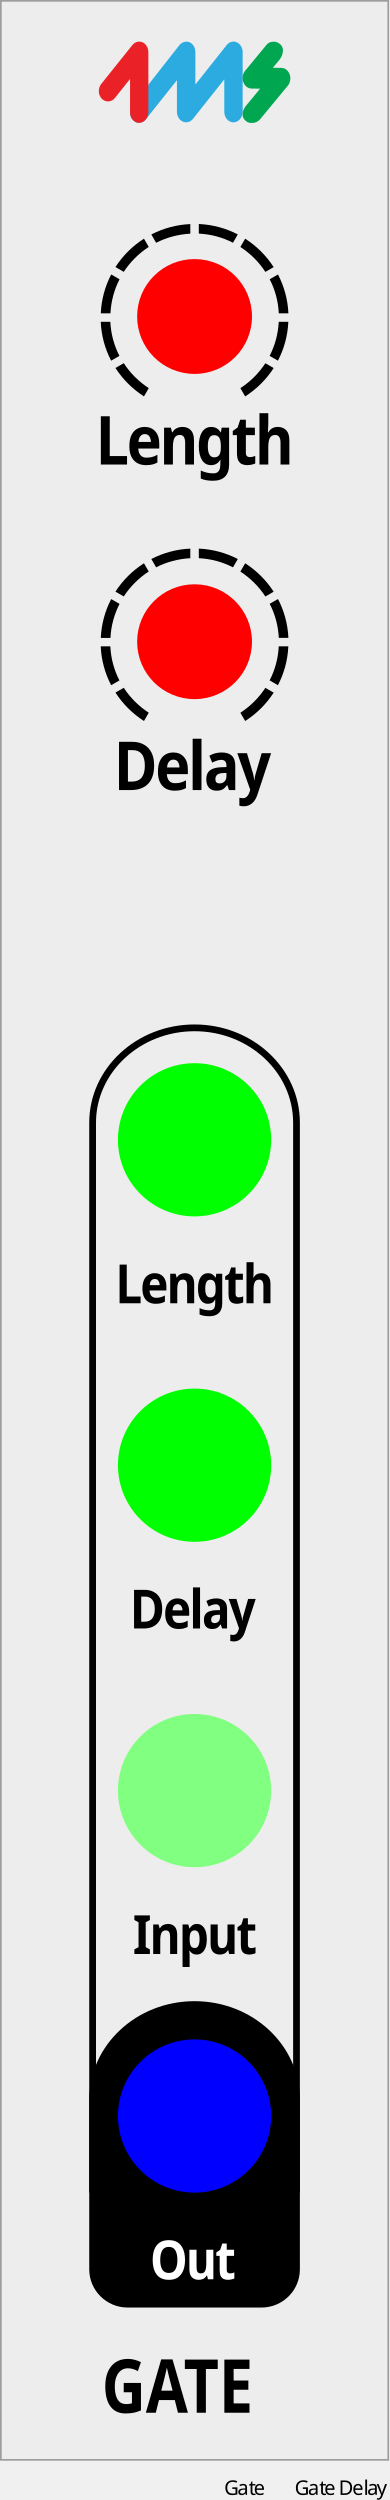
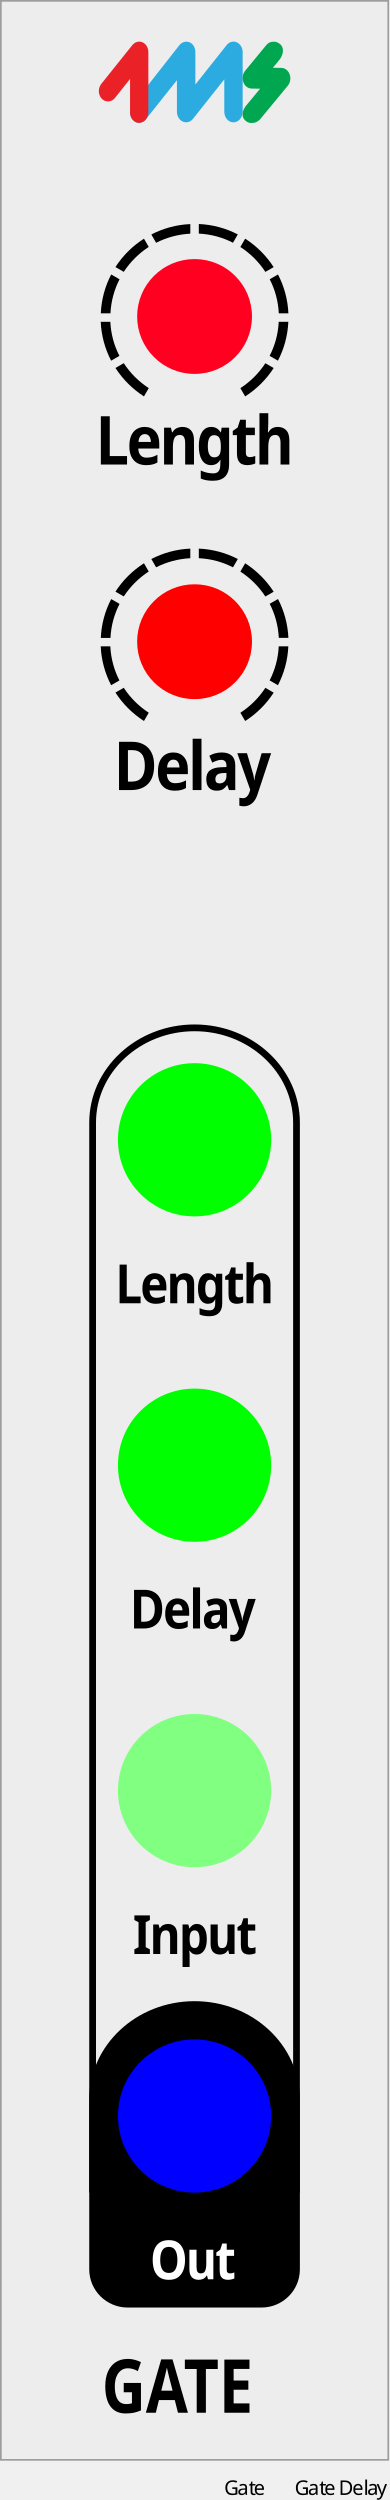
- <svg xmlns="http://www.w3.org/2000/svg" width="20.32mm" height="130.55mm" viewBox="0 0 57.6 370.07">
-   <defs>
+ <svg xmlns="http://www.w3.org/2000/svg" width="20.32mm" height="130.55mm" viewBox="0 0 57.6 370.07" version="1.1" id="svg45">
+   <defs id="defs4">
    <clipPath id="clippath">
-       <rect x="14.91" y="33.17" width="27.78" height="25.51" style="fill: none; stroke-width: 0px;" />
+       <rect x="14.91" y="33.17" width="27.78" height="25.51" style="fill: none; stroke-width: 0px;" id="rect1" />
    </clipPath>
    <clipPath id="clippath-1">
-       <rect x="14.91" y="33.17" width="27.78" height="25.51" style="fill: none; stroke-width: 0px;" />
+       <rect x="14.91" y="33.17" width="27.78" height="25.51" style="fill: none; stroke-width: 0px;" id="rect2" />
    </clipPath>
    <clipPath id="clippath-2">
-       <rect x="14.91" y="81.21" width="27.78" height="25.51" style="fill: none; stroke-width: 0px;" />
+       <rect x="14.91" y="81.21" width="27.78" height="25.51" style="fill: none; stroke-width: 0px;" id="rect3" />
    </clipPath>
    <clipPath id="clippath-3">
-       <rect x="14.91" y="81.21" width="27.78" height="25.51" style="fill: none; stroke-width: 0px;" />
+       <rect x="14.91" y="81.21" width="27.78" height="25.51" style="fill: none; stroke-width: 0px;" id="rect4" />
    </clipPath>
  </defs>
  <g id="faceplate">
-     <g>
-       <rect x=".13" y=".12" width="57.35" height="364" style="fill: #ededed; stroke-width: 0px;" />
-       <path d="M57.35.25v363.75H.25V.25h57.1M57.6,0H0v364.25h57.6V0h0Z" style="fill: #9d9d9e; stroke-width: 0px;" />
+     <g id="g5">
+       <rect x=".13" y=".12" width="57.35" height="364" style="fill: #ededed; stroke-width: 0px;" id="rect5" />
+       <path d="M57.35.25v363.75H.25V.25h57.1M57.6,0H0v364.25h57.6V0h0Z" style="fill: #9d9d9e; stroke-width: 0px;" id="path5" />
    </g>
    <g id="graphics">
      <g id="art">
-         <path d="M28.8,152.65c8.05,0,14.59,6.08,14.59,13.54v157.37H14.21v-157.37c0-7.47,6.55-13.54,14.59-13.54M28.8,151.65c-8.61,0-15.59,6.51-15.59,14.54v158.37s31.18,0,31.18,0v-158.37c0-8.03-6.98-14.54-15.59-14.54h0Z" style="fill: #000; stroke-width: 0px;" />
-         <path d="M44.39,310.8c0-8.05-6.98-14.57-15.59-14.57s-15.59,6.53-15.59,14.57v5.36s0,0,0,0v19.77c0,3.11,2.55,5.65,5.67,5.65h19.84c3.12,0,5.67-2.54,5.67-5.65v-19.77s0,0,0,0v-5.35Z" style="fill: #000; stroke-width: 0px;" />
-         <g>
-           <path d="M20.6,18.19c-.37,0-.71-.17-.97-.47-.51-.6-.52-1.54-.04-2.16l6.97-8.88c.38-.48,1.05-.65,1.57-.39.5.25.79.82.79,1.45v4.77l4.64-5.85c.38-.48,1.01-.64,1.53-.38.5.25.83.81.83,1.44v8.82c0,.86-.61,1.57-1.36,1.57s-1.36-.7-1.36-1.57v-4.79l-4.64,5.85c-.38.48-1.01.64-1.54.38-.5-.24-.83-.81-.83-1.44v-4.67l-4.61,5.8c-.26.32-.62.51-1,.51h0Z" style="fill: #2cabe1; stroke-width: 0px;" />
-           <path d="M20.6,18.19c-.75,0-1.35-.7-1.35-1.57v-4.93l-2.26,2.84c-.5.63-1.44.65-1.97.04-.51-.6-.52-1.53-.03-2.15l4.61-5.76c.26-.32.63-.5,1-.5.18,0,.37.04.54.12.5.25.82.81.82,1.44v8.89c0,.86-.61,1.57-1.36,1.57h0Z" style="fill: #ea2228; stroke-width: 0px;" />
-           <path d="M37.2,18.21h0c-.35,0-.68-.15-.94-.42-.76-.78-.14-1.84.29-2.3l1.95-2.36-1.26-.02c-.56-.01-1.04-.4-1.24-1-.19-.56-.07-1.21.29-1.64l3.16-3.83c.23-.28.55-.48,1.13-.47.33,0,.67.17.92.4.71.66.29,1.7-.07,2.2l-1.04,1.26,1.26.02c.56.01,1.04.4,1.24,1,.19.56.07,1.21-.29,1.64l-4.1,4.97c-.35.35-.65.55-1.3.54h0Z" style="fill: #00a650; stroke-width: 0px;" />
+         <path d="M28.8,152.65c8.05,0,14.59,6.08,14.59,13.54v157.37H14.21v-157.37c0-7.47,6.55-13.54,14.59-13.54M28.8,151.65c-8.61,0-15.59,6.51-15.59,14.54v158.37s31.18,0,31.18,0v-158.37c0-8.03-6.98-14.54-15.59-14.54h0Z" style="fill: #000; stroke-width: 0px;" id="path6" />
+         <path d="M44.39,310.8c0-8.05-6.98-14.57-15.59-14.57s-15.59,6.53-15.59,14.57v5.36s0,0,0,0v19.77c0,3.11,2.55,5.65,5.67,5.65h19.84c3.12,0,5.67-2.54,5.67-5.65v-19.77s0,0,0,0v-5.35Z" style="fill: #000; stroke-width: 0px;" id="path7" />
+         <g id="g10">
+           <path d="M20.6,18.19c-.37,0-.71-.17-.97-.47-.51-.6-.52-1.54-.04-2.16l6.97-8.88c.38-.48,1.05-.65,1.57-.39.5.25.79.82.79,1.45v4.77l4.64-5.85c.38-.48,1.01-.64,1.53-.38.5.25.83.81.83,1.44v8.82c0,.86-.61,1.57-1.36,1.57s-1.36-.7-1.36-1.57v-4.79l-4.64,5.85c-.38.48-1.01.64-1.54.38-.5-.24-.83-.81-.83-1.44v-4.67l-4.61,5.8c-.26.32-.62.51-1,.51h0Z" style="fill: #2cabe1; stroke-width: 0px;" id="path8" />
+           <path d="M20.6,18.19c-.75,0-1.35-.7-1.35-1.57v-4.93l-2.26,2.84c-.5.63-1.44.65-1.97.04-.51-.6-.52-1.53-.03-2.15l4.61-5.76c.26-.32.63-.5,1-.5.18,0,.37.04.54.12.5.25.82.81.82,1.44v8.89c0,.86-.61,1.57-1.36,1.57h0Z" style="fill: #ea2228; stroke-width: 0px;" id="path9" />
+           <path d="M37.2,18.21h0c-.35,0-.68-.15-.94-.42-.76-.78-.14-1.84.29-2.3l1.95-2.36-1.26-.02c-.56-.01-1.04-.4-1.24-1-.19-.56-.07-1.21.29-1.64l3.16-3.83c.23-.28.55-.48,1.13-.47.33,0,.67.17.92.4.71.66.29,1.7-.07,2.2l-1.04,1.26,1.26.02c.56.01,1.04.4,1.24,1,.19.56.07,1.21-.29,1.64l-4.1,4.97c-.35.35-.65.55-1.3.54h0Z" style="fill: #00a650; stroke-width: 0px;" id="path10" />
        </g>
      </g>
      <g id="text">
-         <text transform="translate(15.06 357.15) scale(.82 1)" style="fill: #000; font-family: GillSans-Bold, 'Gill Sans'; font-size: 11px; font-weight: 700;">
-           <tspan x="0" y="0">GATE</tspan>
+         <text transform="translate(15.06 357.15) scale(.82 1)" style="fill: #000; font-family: GillSans-Bold, 'Gill Sans'; font-size: 11px; font-weight: 700;" id="text10">
+           <tspan x="0" y="0" id="tspan10">GATE</tspan>
        </text>
-         <text transform="translate(14.13 68.76) scale(.88 1)" style="fill: #000; font-family: GillSans-Bold, 'Gill Sans'; font-size: 10px; font-weight: 700; letter-spacing: -.04em;">
-           <tspan x="0" y="0">Length</tspan>
+         <text transform="translate(14.13 68.76) scale(.88 1)" style="fill: #000; font-family: GillSans-Bold, 'Gill Sans'; font-size: 10px; font-weight: 700; letter-spacing: -.04em;" id="text11">
+           <tspan x="0" y="0" id="tspan11">Length</tspan>
        </text>
-         <text transform="translate(16.82 116.95) scale(.88 1)" style="fill: #000; font-family: GillSans-Bold, 'Gill Sans'; font-size: 10px; font-weight: 700; letter-spacing: -.04em;">
-           <tspan x="0" y="0">Delay</tspan>
+         <text transform="translate(16.82 116.95) scale(.88 1)" style="fill: #000; font-family: GillSans-Bold, 'Gill Sans'; font-size: 10px; font-weight: 700; letter-spacing: -.04em;" id="text12">
+           <tspan x="0" y="0" id="tspan12">Delay</tspan>
        </text>
-         <text transform="translate(17.07 192.92) scale(.88 1)" style="fill: #000; font-family: GillSans-Bold, 'Gill Sans'; font-size: 8px; font-weight: 700; letter-spacing: -.04em;">
-           <tspan x="0" y="0">Length</tspan>
+         <text transform="translate(17.07 192.92) scale(.88 1)" style="fill: #000; font-family: GillSans-Bold, 'Gill Sans'; font-size: 8px; font-weight: 700; letter-spacing: -.04em;" id="text13">
+           <tspan x="0" y="0" id="tspan13">Length</tspan>
        </text>
-         <text transform="translate(19.21 241.06) scale(.88 1)" style="fill: #000; font-family: GillSans-Bold, 'Gill Sans'; font-size: 8px; font-weight: 700; letter-spacing: -.04em;">
-           <tspan x="0" y="0">Delay</tspan>
+         <text transform="translate(19.21 241.06) scale(.88 1)" style="fill: #000; font-family: GillSans-Bold, 'Gill Sans'; font-size: 8px; font-weight: 700; letter-spacing: -.04em;" id="text14">
+           <tspan x="0" y="0" id="tspan14">Delay</tspan>
        </text>
-         <text transform="translate(19.67 289.25) scale(.88 1)" style="fill: #000; font-family: GillSans-Bold, 'Gill Sans'; font-size: 8px; font-weight: 700; letter-spacing: -.04em;">
-           <tspan x="0" y="0">Input</tspan>
+         <text transform="translate(19.67 289.25) scale(.88 1)" style="fill: #000; font-family: GillSans-Bold, 'Gill Sans'; font-size: 8px; font-weight: 700; letter-spacing: -.04em;" id="text15">
+           <tspan x="0" y="0" id="tspan15">Input</tspan>
        </text>
-         <text transform="translate(22.19 337.4) scale(.88 1)" style="fill: #fff; font-family: GillSans-Bold, 'Gill Sans'; font-size: 8px; font-weight: 700; letter-spacing: -.04em;">
-           <tspan x="0" y="0">Out</tspan>
+         <text transform="translate(22.19 337.4) scale(.88 1)" style="fill: #fff; font-family: GillSans-Bold, 'Gill Sans'; font-size: 8px; font-weight: 700; letter-spacing: -.04em;" id="text16">
+           <tspan x="0" y="0" id="tspan16">Out</tspan>
        </text>
      </g>
      <g id="pips_-_fewest" data-name="pips - fewest">
-         <g style="clip-path: url(#clippath);">
-           <g style="clip-path: url(#clippath-1);">
-             <path d="M34.49,35.93l.71-1.23c-1.74-.9-3.69-1.45-5.77-1.54v1.42c1.81.09,3.52.56,5.05,1.35" style="fill: #000; stroke-width: 0px;" />
-             <path d="M39.28,40.25l1.23-.71c-1.09-1.69-2.53-3.12-4.22-4.21l-.71,1.23c1.48.96,2.74,2.21,3.7,3.69" style="fill: #000; stroke-width: 0px;" />
-             <path d="M22.02,36.56l-.71-1.23c-1.69,1.08-3.14,2.52-4.22,4.2l1.23.71c.96-1.47,2.22-2.73,3.7-3.69" style="fill: #000; stroke-width: 0px;" />
-             <path d="M41.26,46.38h1.43c-.09-2.07-.64-4.01-1.54-5.75l-1.23.71c.79,1.52,1.26,3.23,1.35,5.04" style="fill: #000; stroke-width: 0px;" />
-             <path d="M28.17,34.59v-1.42c-2.07.09-4.03.64-5.77,1.54l.71,1.23c1.53-.78,3.24-1.25,5.05-1.35" style="fill: #000; stroke-width: 0px;" />
-             <path d="M18.32,53.76l-1.23.71c1.09,1.69,2.53,3.12,4.22,4.21l.71-1.23c-1.48-.96-2.74-2.21-3.7-3.69" style="fill: #000; stroke-width: 0px;" />
-             <path d="M35.58,57.45l.71,1.23c1.69-1.08,3.14-2.52,4.22-4.2l-1.23-.71c-.96,1.47-2.22,2.73-3.7,3.69" style="fill: #000; stroke-width: 0px;" />
-             <path d="M41.26,47.64c-.09,1.81-.56,3.51-1.35,5.04l1.23.71c.9-1.73,1.45-3.68,1.54-5.75h-1.43Z" style="fill: #000; stroke-width: 0px;" />
-             <path d="M16.34,47.64h-1.43c.09,2.07.64,4.01,1.54,5.75l1.23-.71c-.79-1.52-1.26-3.23-1.35-5.04" style="fill: #000; stroke-width: 0px;" />
-             <path d="M17.69,41.34l-1.23-.71c-.9,1.73-1.45,3.68-1.54,5.75h1.43c.09-1.81.56-3.51,1.35-5.04" style="fill: #000; stroke-width: 0px;" />
+         <g style="clip-path: url(#clippath);" clip-path="url(#clippath)" id="g26">
+           <g style="clip-path: url(#clippath-1);" clip-path="url(#clippath-1)" id="g25">
+             <path d="M34.49,35.93l.71-1.23c-1.74-.9-3.69-1.45-5.77-1.54v1.42c1.81.09,3.52.56,5.05,1.35" style="fill: #000; stroke-width: 0px;" id="path16" />
+             <path d="M39.28,40.25l1.23-.71c-1.09-1.69-2.53-3.12-4.22-4.21l-.71,1.23c1.48.96,2.74,2.21,3.7,3.69" style="fill: #000; stroke-width: 0px;" id="path17" />
+             <path d="M22.02,36.56l-.71-1.23c-1.69,1.08-3.14,2.52-4.22,4.2l1.23.71c.96-1.47,2.22-2.73,3.7-3.69" style="fill: #000; stroke-width: 0px;" id="path18" />
+             <path d="M41.26,46.38h1.43c-.09-2.07-.64-4.01-1.54-5.75l-1.23.71c.79,1.52,1.26,3.23,1.35,5.04" style="fill: #000; stroke-width: 0px;" id="path19" />
+             <path d="M28.17,34.59v-1.42c-2.07.09-4.03.64-5.77,1.54l.71,1.23c1.53-.78,3.24-1.25,5.05-1.35" style="fill: #000; stroke-width: 0px;" id="path20" />
+             <path d="M18.32,53.76l-1.23.71c1.09,1.69,2.53,3.12,4.22,4.21l.71-1.23c-1.48-.96-2.74-2.21-3.7-3.69" style="fill: #000; stroke-width: 0px;" id="path21" />
+             <path d="M35.58,57.45l.71,1.23c1.69-1.08,3.14-2.52,4.22-4.2l-1.23-.71c-.96,1.47-2.22,2.73-3.7,3.69" style="fill: #000; stroke-width: 0px;" id="path22" />
+             <path d="M41.26,47.64c-.09,1.81-.56,3.51-1.35,5.04l1.23.71c.9-1.73,1.45-3.68,1.54-5.75h-1.43Z" style="fill: #000; stroke-width: 0px;" id="path23" />
+             <path d="M16.34,47.64h-1.43c.09,2.07.64,4.01,1.54,5.75l1.23-.71c-.79-1.52-1.26-3.23-1.35-5.04" style="fill: #000; stroke-width: 0px;" id="path24" />
+             <path d="M17.69,41.34l-1.23-.71c-.9,1.73-1.45,3.68-1.54,5.75h1.43c.09-1.81.56-3.51,1.35-5.04" style="fill: #000; stroke-width: 0px;" id="path25" />
          </g>
        </g>
      </g>
      <g id="pips_-_fewest-2" data-name="pips - fewest">
-         <g style="clip-path: url(#clippath-2);">
-           <g style="clip-path: url(#clippath-3);">
-             <path d="M34.49,83.98l.71-1.23c-1.74-.9-3.69-1.45-5.77-1.54v1.42c1.81.09,3.52.56,5.05,1.35" style="fill: #000; stroke-width: 0px;" />
-             <path d="M39.28,88.3l1.23-.71c-1.09-1.69-2.53-3.12-4.22-4.21l-.71,1.23c1.48.96,2.74,2.21,3.7,3.69" style="fill: #000; stroke-width: 0px;" />
-             <path d="M22.02,84.61l-.71-1.23c-1.69,1.08-3.14,2.52-4.22,4.2l1.23.71c.96-1.47,2.22-2.73,3.7-3.69" style="fill: #000; stroke-width: 0px;" />
-             <path d="M41.26,94.42h1.43c-.09-2.07-.64-4.01-1.54-5.75l-1.23.71c.79,1.52,1.26,3.23,1.35,5.04" style="fill: #000; stroke-width: 0px;" />
-             <path d="M28.17,82.63v-1.42c-2.07.09-4.03.64-5.77,1.54l.71,1.23c1.53-.78,3.24-1.25,5.05-1.35" style="fill: #000; stroke-width: 0px;" />
-             <path d="M18.32,101.81l-1.23.71c1.09,1.69,2.53,3.12,4.22,4.21l.71-1.23c-1.48-.96-2.74-2.21-3.7-3.69" style="fill: #000; stroke-width: 0px;" />
-             <path d="M35.58,105.5l.71,1.23c1.69-1.08,3.14-2.52,4.22-4.2l-1.23-.71c-.96,1.47-2.22,2.73-3.7,3.69" style="fill: #000; stroke-width: 0px;" />
-             <path d="M41.26,95.68c-.09,1.81-.56,3.51-1.35,5.04l1.23.71c.9-1.73,1.45-3.68,1.54-5.75h-1.43Z" style="fill: #000; stroke-width: 0px;" />
-             <path d="M16.34,95.68h-1.43c.09,2.07.64,4.01,1.54,5.75l1.23-.71c-.79-1.52-1.26-3.23-1.35-5.04" style="fill: #000; stroke-width: 0px;" />
-             <path d="M17.69,89.39l-1.23-.71c-.9,1.73-1.45,3.68-1.54,5.75h1.43c.09-1.81.56-3.51,1.35-5.04" style="fill: #000; stroke-width: 0px;" />
+         <g style="clip-path: url(#clippath-2);" clip-path="url(#clippath-2)" id="g36">
+           <g style="clip-path: url(#clippath-3);" clip-path="url(#clippath-3)" id="g35">
+             <path d="M34.49,83.98l.71-1.23c-1.74-.9-3.69-1.45-5.77-1.54v1.42c1.81.09,3.52.56,5.05,1.35" style="fill: #000; stroke-width: 0px;" id="path26" />
+             <path d="M39.28,88.3l1.23-.71c-1.09-1.69-2.53-3.12-4.22-4.21l-.71,1.23c1.48.96,2.74,2.21,3.7,3.69" style="fill: #000; stroke-width: 0px;" id="path27" />
+             <path d="M22.02,84.61l-.71-1.23c-1.69,1.08-3.14,2.52-4.22,4.2l1.23.71c.96-1.47,2.22-2.73,3.7-3.69" style="fill: #000; stroke-width: 0px;" id="path28" />
+             <path d="M41.26,94.42h1.43c-.09-2.07-.64-4.01-1.54-5.75l-1.23.71c.79,1.52,1.26,3.23,1.35,5.04" style="fill: #000; stroke-width: 0px;" id="path29" />
+             <path d="M28.17,82.63v-1.42c-2.07.09-4.03.64-5.77,1.54l.71,1.23c1.53-.78,3.24-1.25,5.05-1.35" style="fill: #000; stroke-width: 0px;" id="path30" />
+             <path d="M18.32,101.81l-1.23.71c1.09,1.69,2.53,3.12,4.22,4.21l.71-1.23c-1.48-.96-2.74-2.21-3.7-3.69" style="fill: #000; stroke-width: 0px;" id="path31" />
+             <path d="M35.58,105.5l.71,1.23c1.69-1.08,3.14-2.52,4.22-4.2l-1.23-.71c-.96,1.47-2.22,2.73-3.7,3.69" style="fill: #000; stroke-width: 0px;" id="path32" />
+             <path d="M41.26,95.68c-.09,1.81-.56,3.51-1.35,5.04l1.23.71c.9-1.73,1.45-3.68,1.54-5.75h-1.43Z" style="fill: #000; stroke-width: 0px;" id="path33" />
+             <path d="M16.34,95.68h-1.43c.09,2.07.64,4.01,1.54,5.75l1.23-.71c-.79-1.52-1.26-3.23-1.35-5.04" style="fill: #000; stroke-width: 0px;" id="path34" />
+             <path d="M17.69,89.39l-1.23-.71c-.9,1.73-1.45,3.68-1.54,5.75h1.43c.09-1.81.56-3.51,1.35-5.04" style="fill: #000; stroke-width: 0px;" id="path35" />
          </g>
        </g>
      </g>
    </g>
  </g>
  <g id="components">
    <circle id="Out" cx="28.8" cy="313.23" r="11.34" style="fill: blue; stroke-width: 0px;" />
    <circle id="Input" cx="28.8" cy="265.06" r="11.34" style="fill: #80ff80; stroke-width: 0px;" />
    <circle id="Delay_CV" data-name="Delay CV" cx="28.8" cy="216.89" r="11.34" style="fill: lime; stroke-width: 0px;" />
    <circle id="Length_CV" data-name="Length CV" cx="28.8" cy="168.72" r="11.34" style="fill: lime; stroke-width: 0px;" />
    <circle id="Delay" cx="28.8" cy="94.99" r="8.5" style="fill: red; stroke-width: 0px;" />
-     <circle id="Length" cx="28.8" cy="46.85" r="8.5" style="fill: red; stroke-width: 0px;" />
+     <circle id="Length" cx="28.8" cy="46.85" r="8.5" style="fill:#ff0020" />
    <text id="slug" transform="translate(33.17 369.32)" style="fill: #000; font-family: MyriadPro-Regular, 'Myriad Pro'; font-size: 3px;">
-       <tspan x="0" y="0" style="letter-spacing: 0em;">G</tspan>
-       <tspan x="1.96" y="0" style="letter-spacing: 0em;">at</tspan>
-       <tspan x="4.37" y="0">e</tspan>
+       <tspan x="0" y="0" style="letter-spacing: 0em;" id="tspan36">G</tspan>
+       <tspan x="1.96" y="0" style="letter-spacing: 0em;" id="tspan37">at</tspan>
+       <tspan x="4.37" y="0" id="tspan38">e</tspan>
    </text>
    <text id="modulename" transform="translate(43.61 369.32)" style="fill: #000; font-family: MyriadPro-Regular, 'Myriad Pro'; font-size: 3px;">
-       <tspan x="0" y="0" style="letter-spacing: 0em;">G</tspan>
-       <tspan x="1.96" y="0" style="letter-spacing: 0em;">at</tspan>
-       <tspan x="4.37" y="0">e </tspan>
-       <tspan x="6.51" y="0" style="letter-spacing: 0em;">D</tspan>
-       <tspan x="8.52" y="0">el</tspan>
-       <tspan x="10.73" y="0" style="letter-spacing: 0em;">a</tspan>
-       <tspan x="12.15" y="0">y</tspan>
+       <tspan x="0" y="0" style="letter-spacing: 0em;" id="tspan39">G</tspan>
+       <tspan x="1.96" y="0" style="letter-spacing: 0em;" id="tspan40">at</tspan>
+       <tspan x="4.37" y="0" id="tspan41">e </tspan>
+       <tspan x="6.51" y="0" style="letter-spacing: 0em;" id="tspan42">D</tspan>
+       <tspan x="8.52" y="0" id="tspan43">el</tspan>
+       <tspan x="10.73" y="0" style="letter-spacing: 0em;" id="tspan44">a</tspan>
+       <tspan x="12.15" y="0" id="tspan45">y</tspan>
    </text>
  </g>
</svg>
